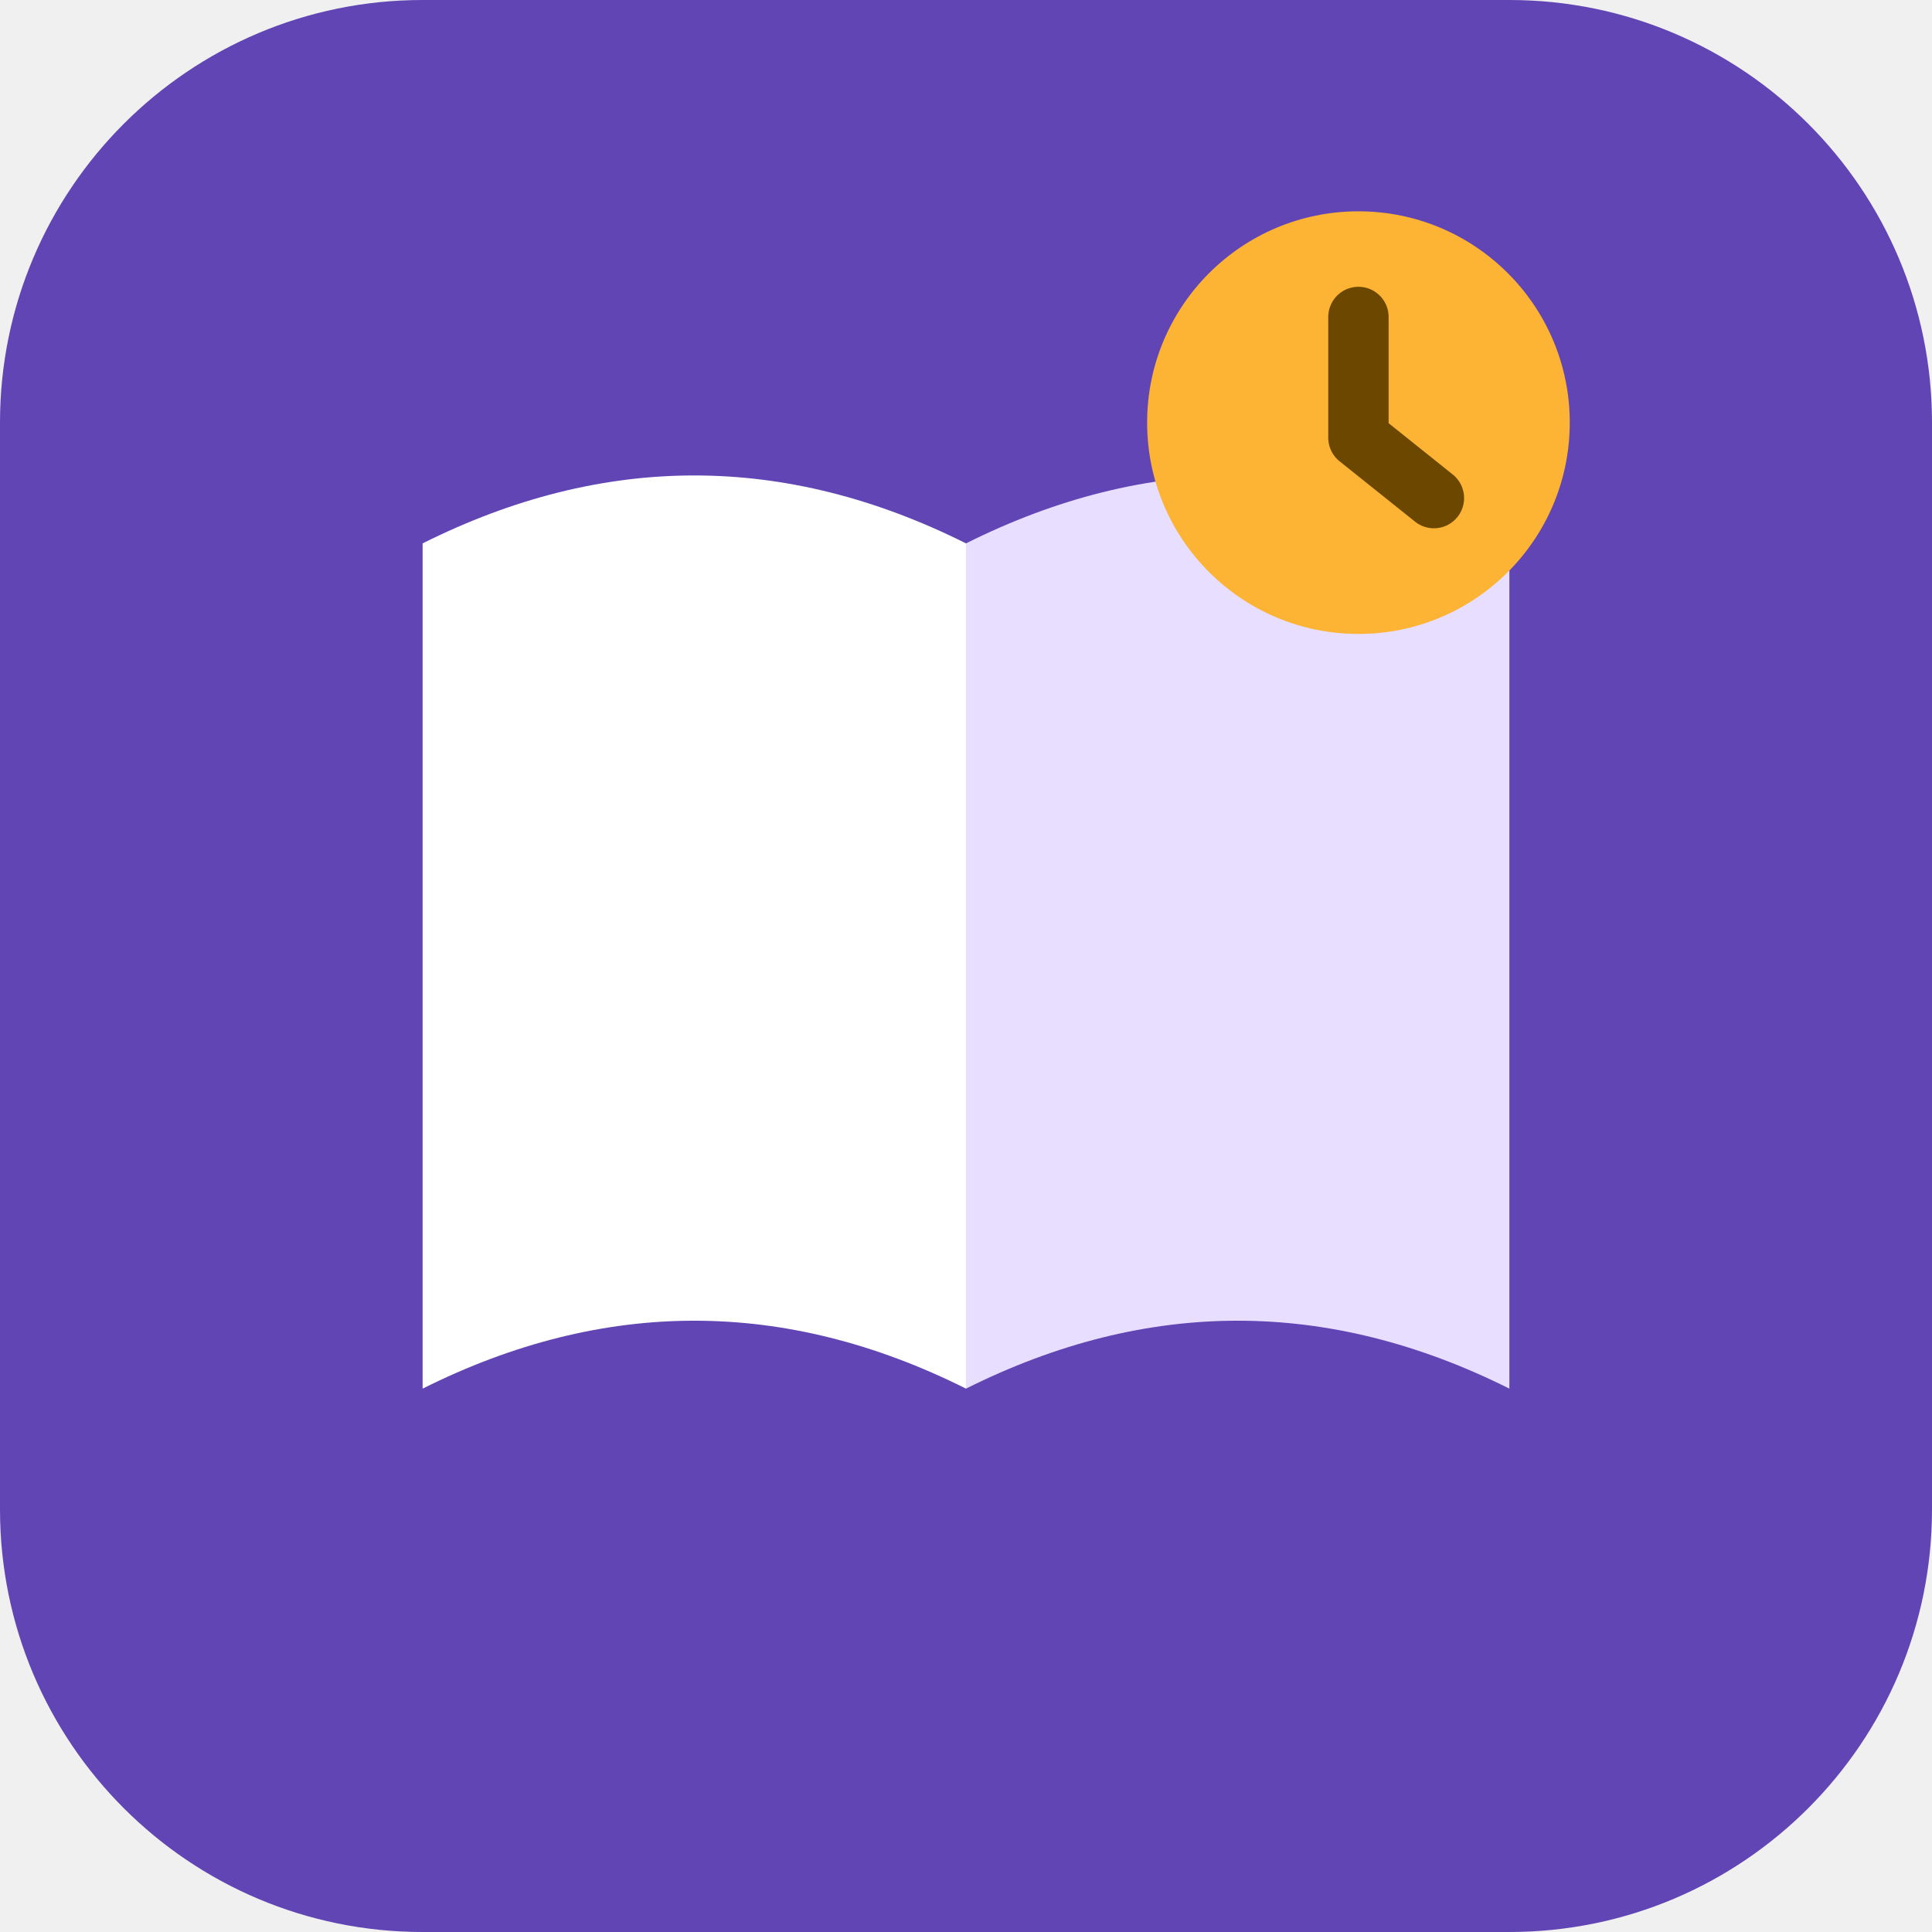
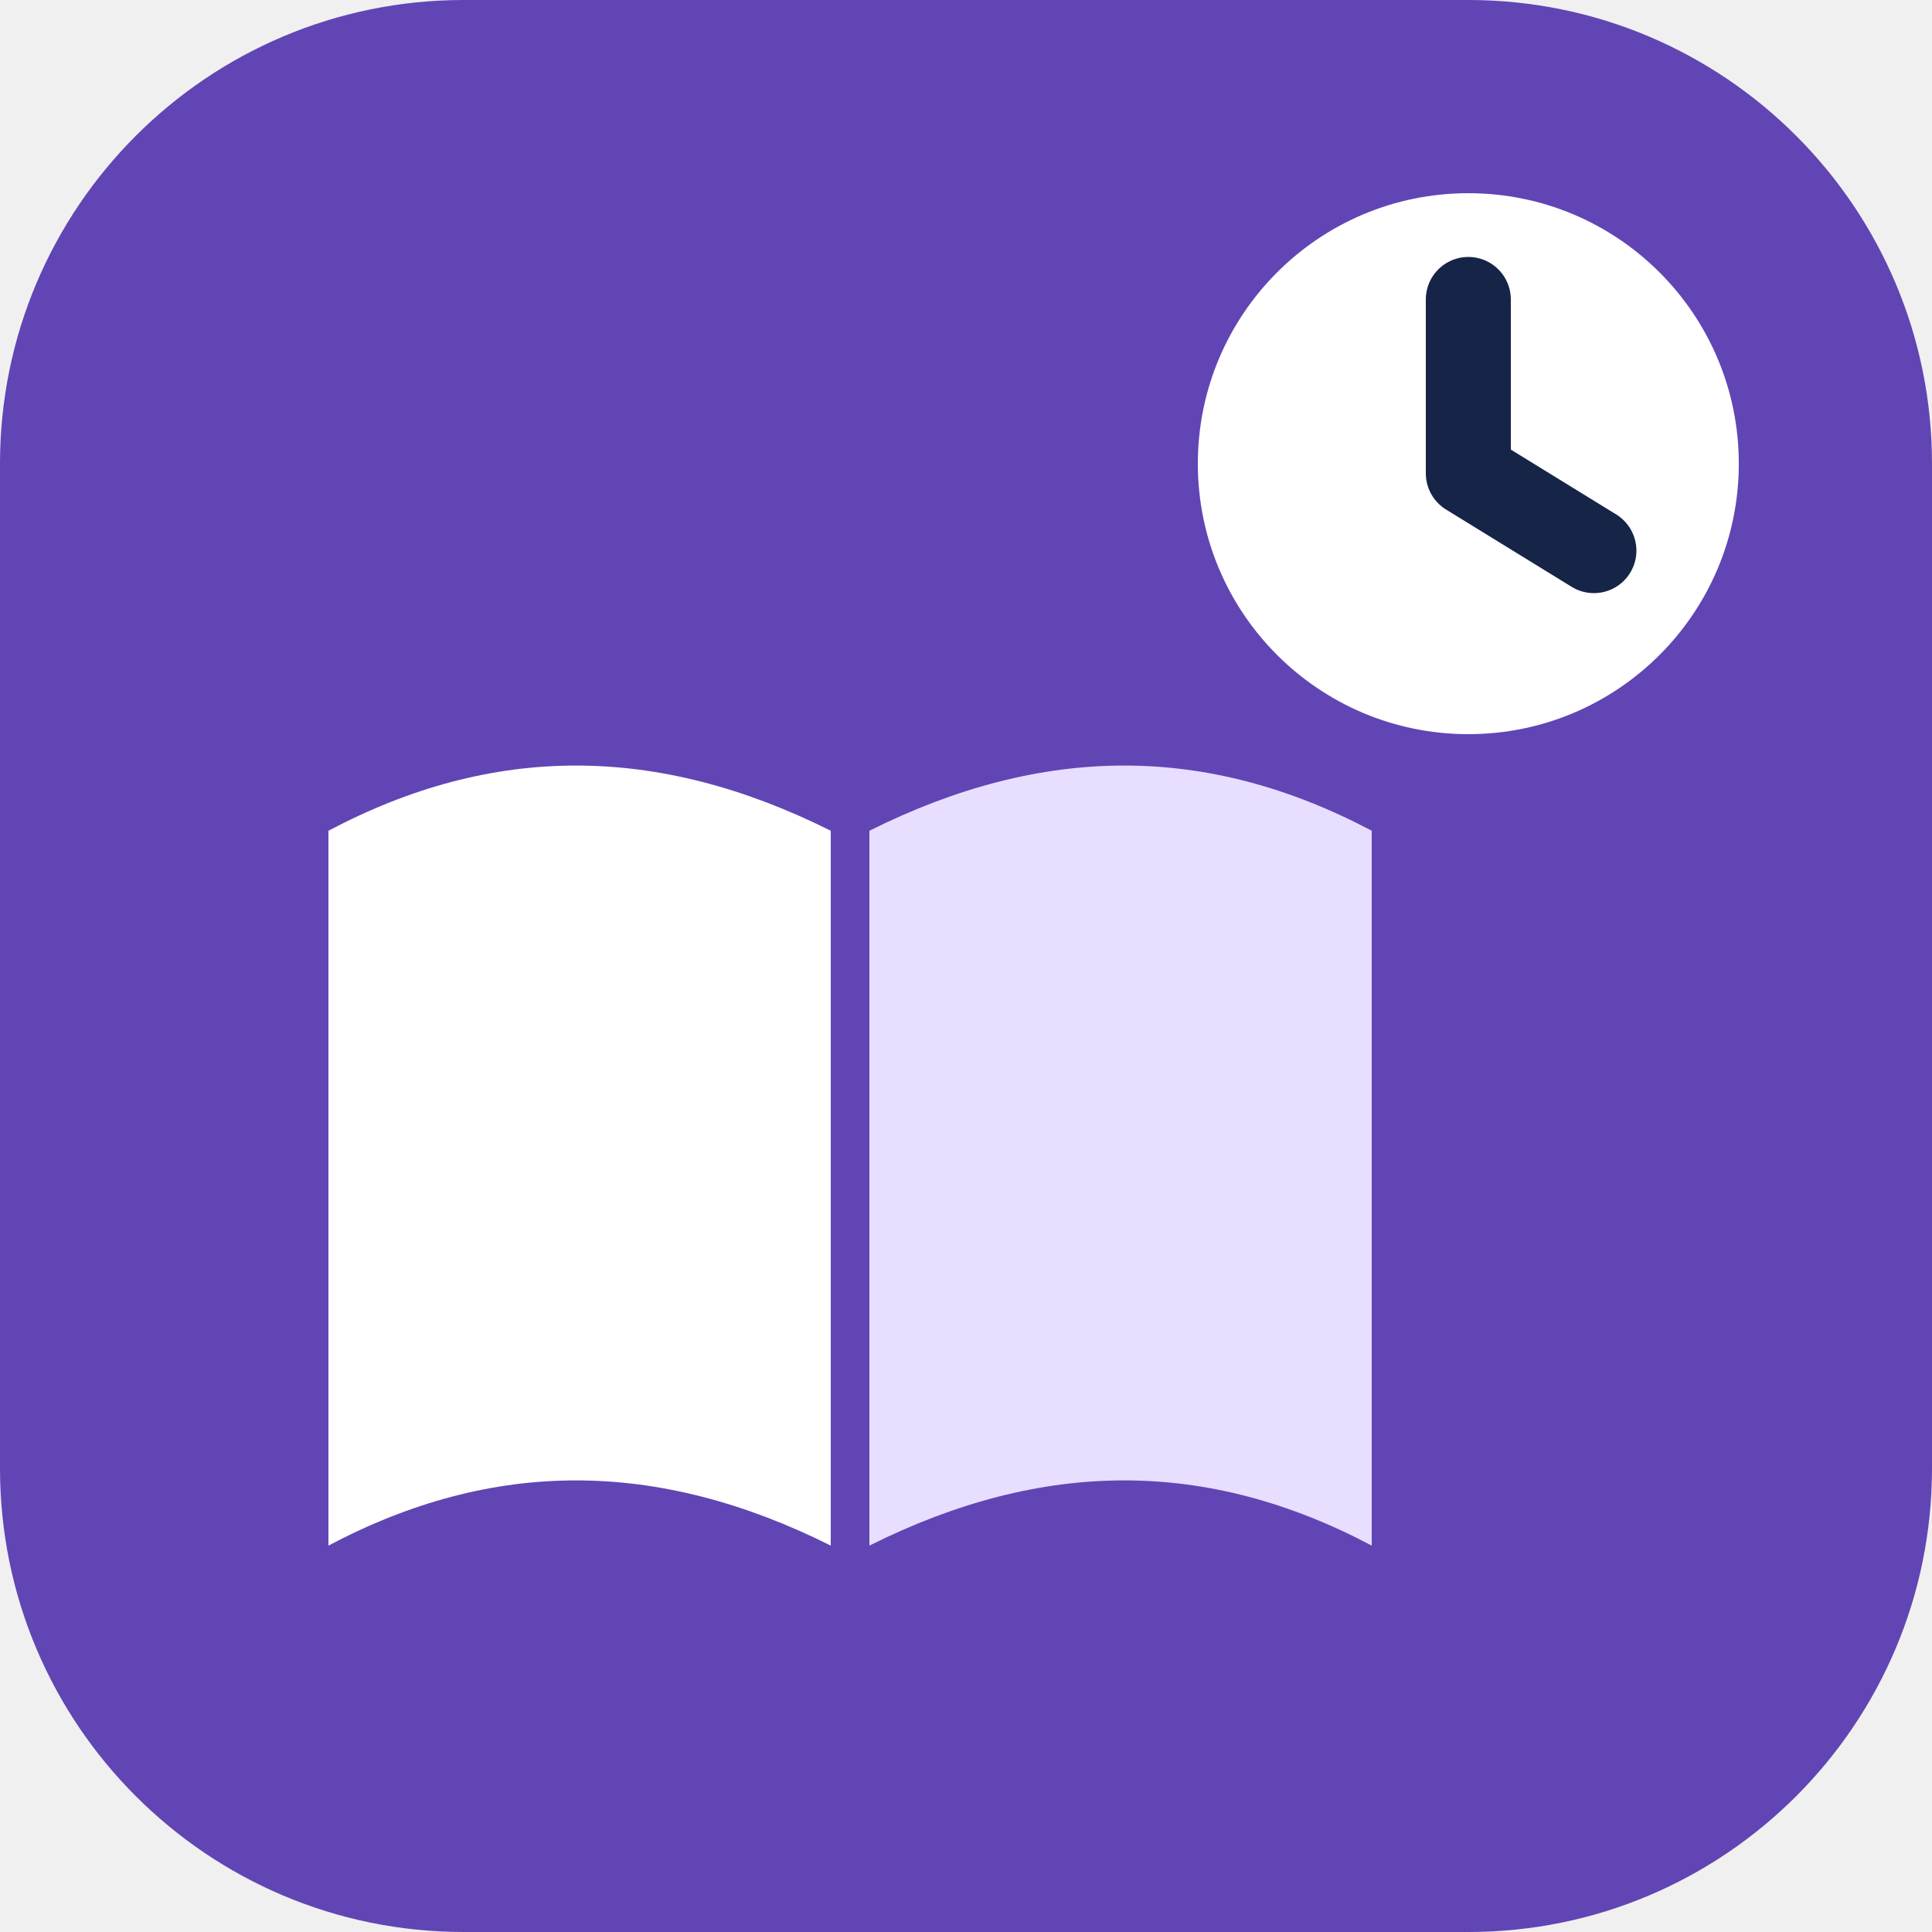
- <svg xmlns="http://www.w3.org/2000/svg" viewBox="0 0 64 64">
-   <rect width="64" height="64" rx="14" fill="#6145B5" />
-   <path d="M14 18c6-3 12-3 18 0v28c-6-3-12-3-18 0z" fill="#FFFFFF" />
-   <path d="M50 18c-6-3-12-3-18 0v28c6-3 12-3 18 0z" fill="#E8DEFF" />
-   <circle cx="45" cy="14" r="7" fill="#FDB333" />
-   <path d="M45 10.5v4l2.5 2" stroke="#6C4700" stroke-width="2" stroke-linecap="round" stroke-linejoin="round" fill="none" />
+ <svg xmlns="http://www.w3.org/2000/svg" viewBox="0 0 100 100" role="img" aria-label="짬짬이 이야기">
+   <rect width="100" height="100" rx="24" fill="#6145B5" />
+   <path d="M17 43c8.5-4.5 17-4.5 26 0v37c-9-4.5-17.5-4.5-26 0z" fill="#FFFFFF" />
+   <path d="M71 43c-8.5-4.5-17-4.5-26 0v37c9-4.5 17.5-4.5 26 0z" fill="#E8DEFF" />
+   <circle cx="76" cy="24" r="14" fill="#FFFFFF" />
+   <path d="M76 15.5 V24.5 L82.5 28.5" fill="none" stroke="#152447" stroke-width="4.4" stroke-linecap="round" stroke-linejoin="round" />
</svg>
